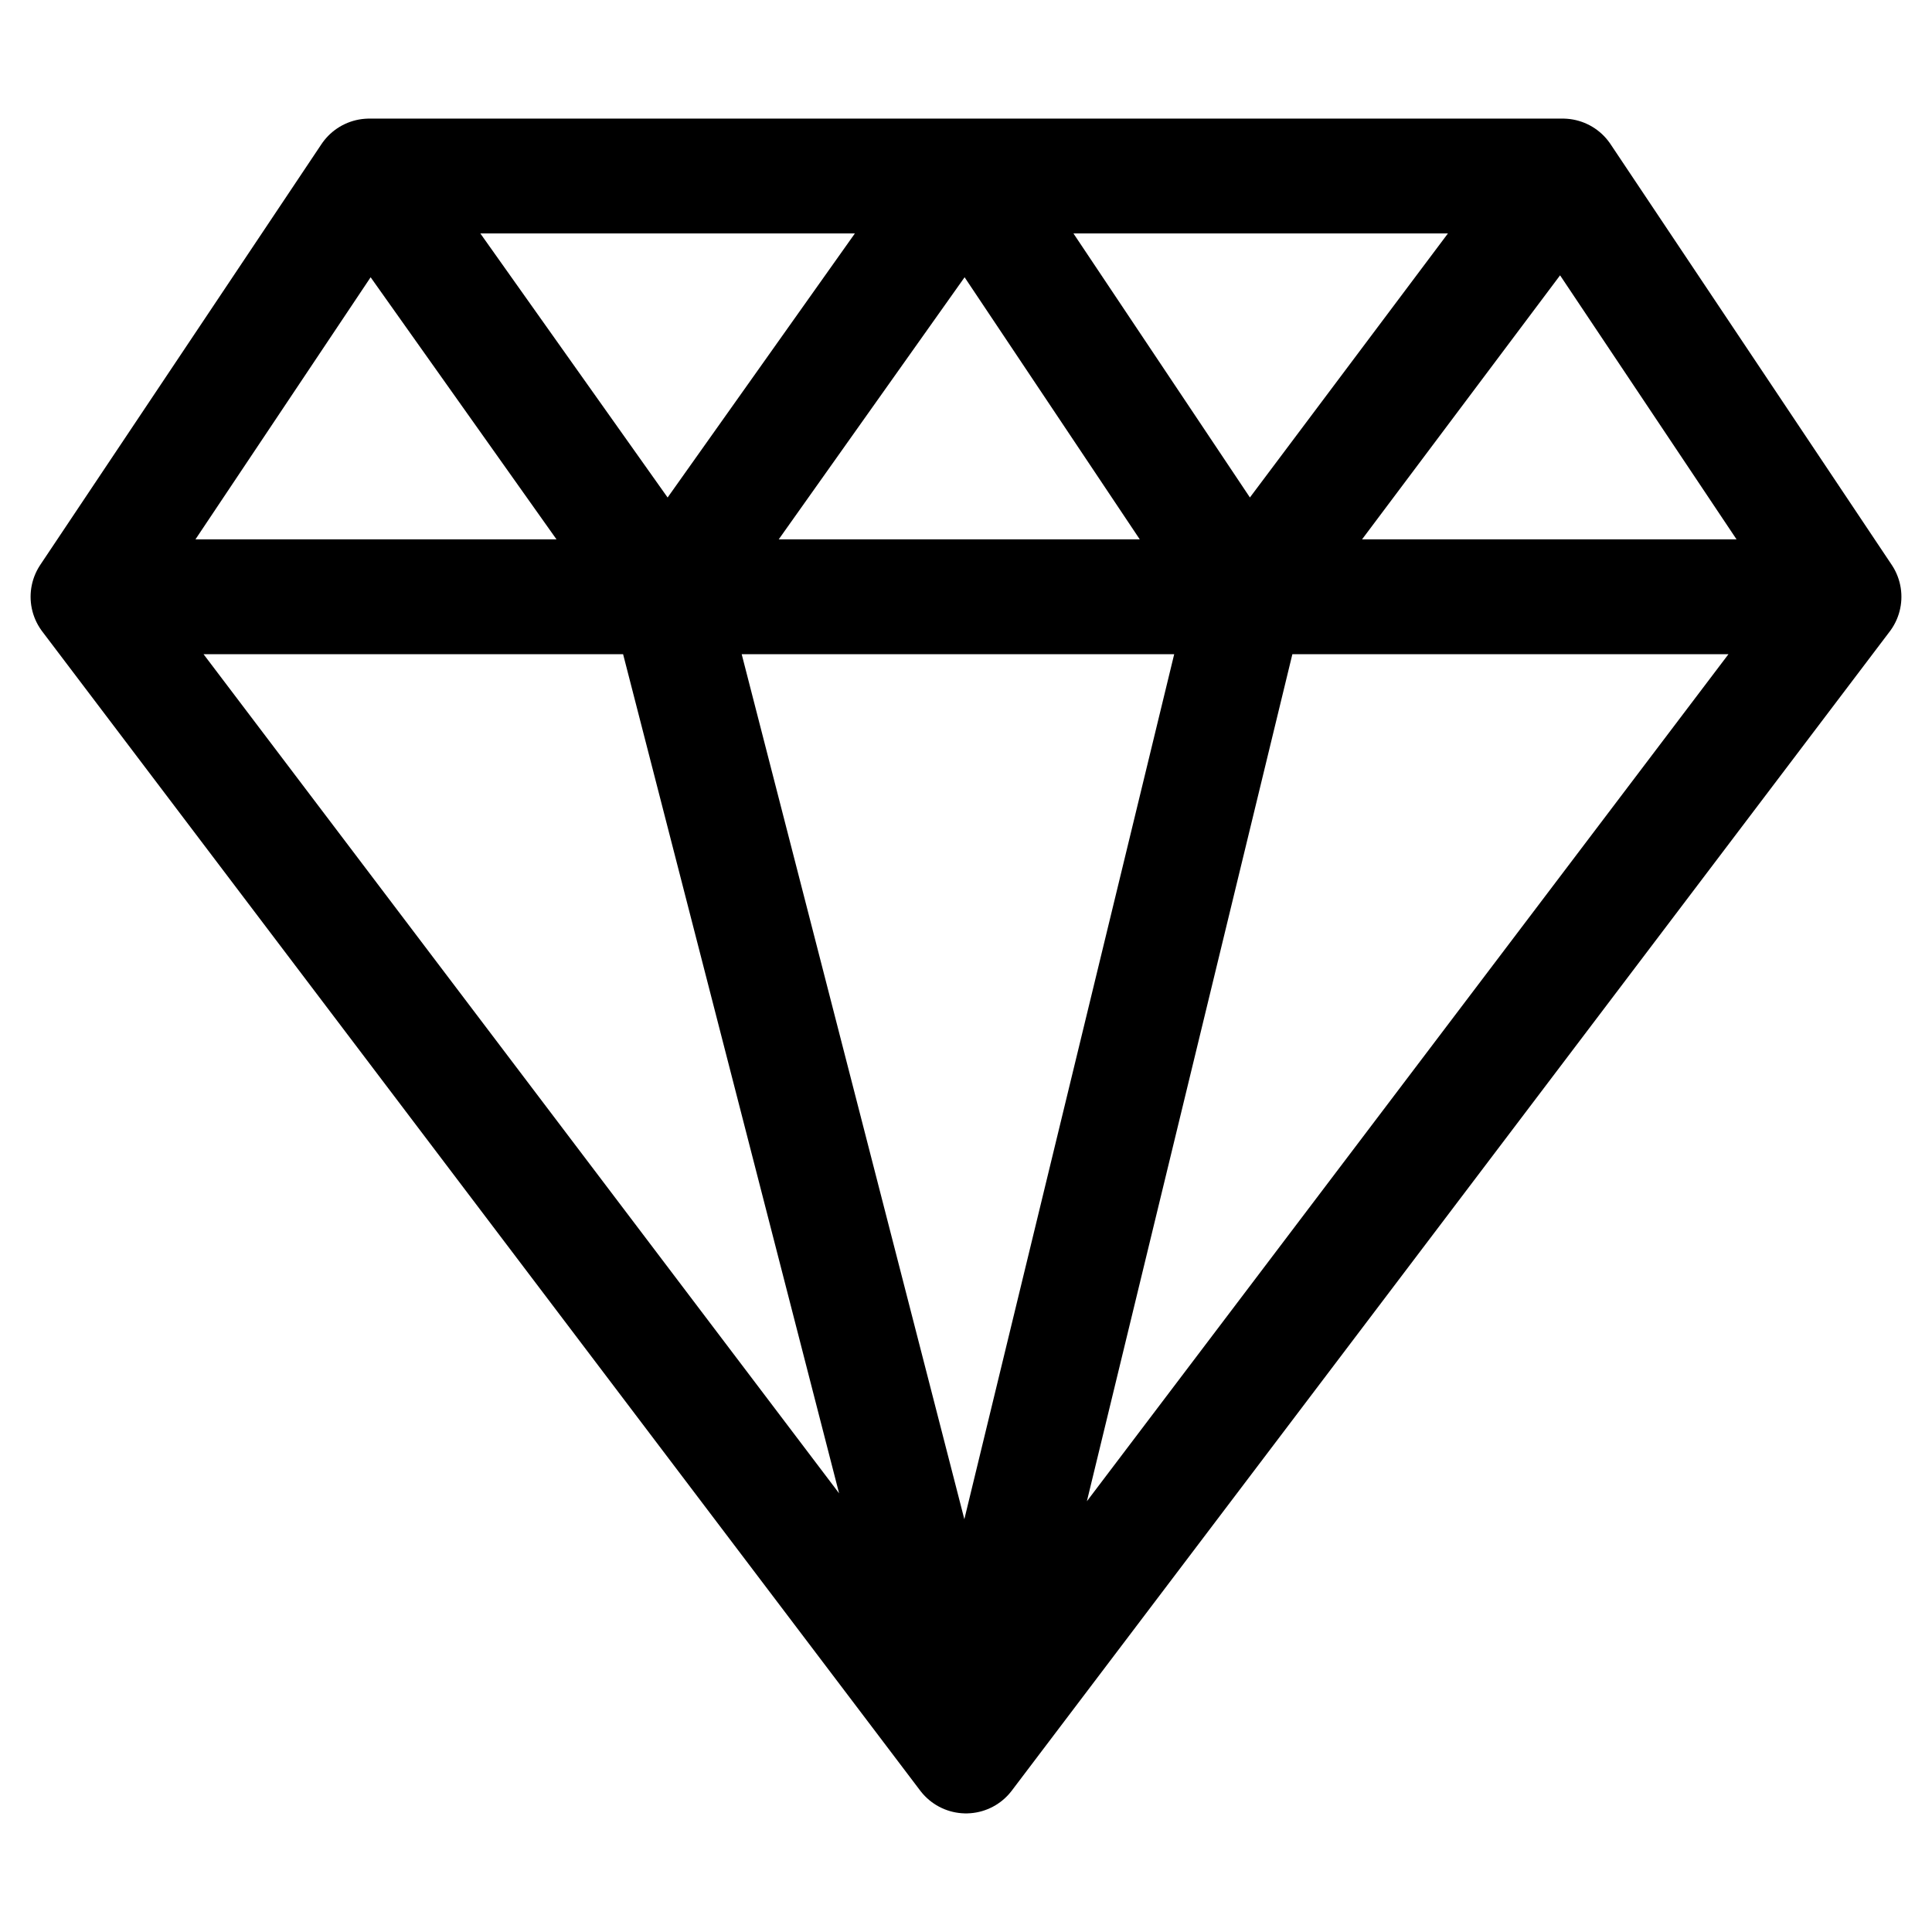
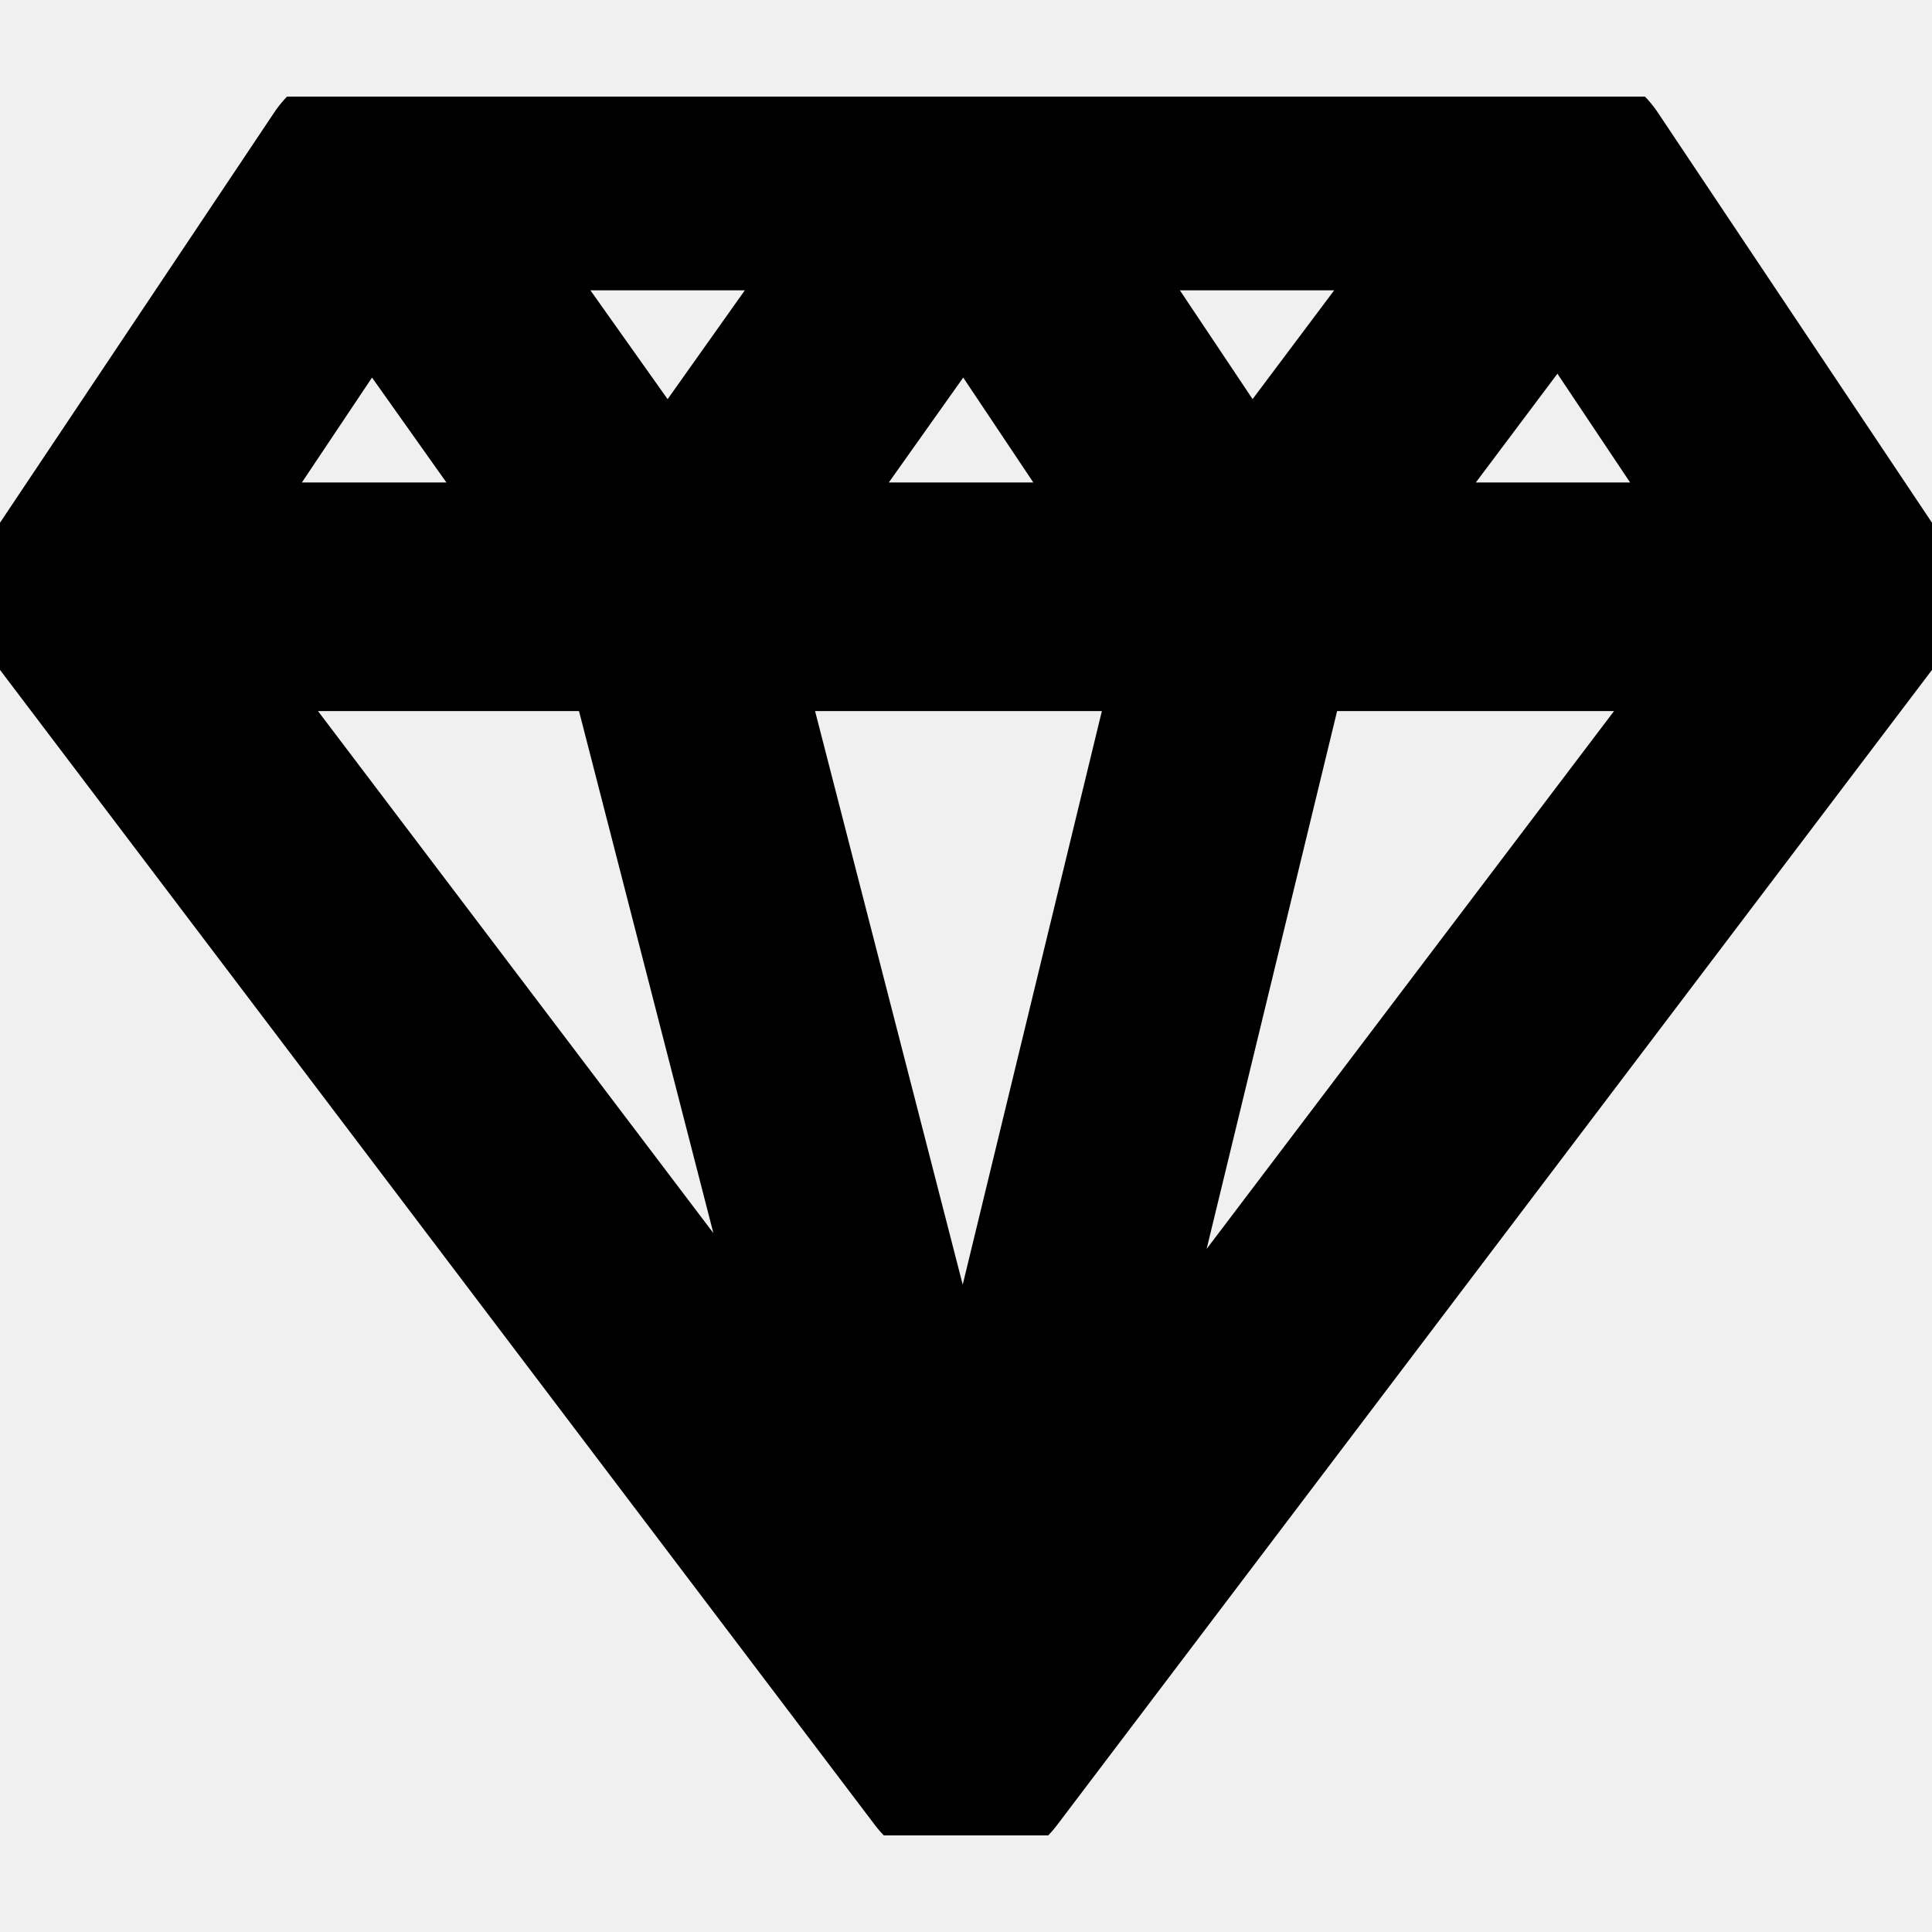
<svg xmlns="http://www.w3.org/2000/svg" viewBox="0 0 18.00 18.00">
  <defs>
    <style type="text/css">
    line, polyline, path, rect, circle {
      fill: none;
      stroke: #000000;
      stroke-linecap: round;
      stroke-linejoin: round;
      stroke-miterlimit: 10.00;
    }
  </style>
  </defs>
-   <rect width="100%" height="100%" style="stroke: none; fill: #FFFFFF;" />
+   <rect width="100%" height="100%" style="stroke: none; fill: none;" />
  <defs>
    <clipPath id="cpMHwxOHwxNy4xfDAuOQ==">
      <rect x="0.00" y="0.90" width="18.00" height="16.20" />
    </clipPath>
  </defs>
-   <polyline points="9.00,16.36 0.82,5.56 3.44,1.64 14.56,1.64 17.18,5.56 9.00,16.36 6.22,5.56 9.00,1.64 11.62,5.56 9.00,16.36 0.82,5.56 17.18,5.56 14.56,1.64 11.62,5.56 6.22,5.56 3.44,1.64 " style="stroke-width: 1.07;" clip-path="url(#cpMHwxOHwxNy4xfDAuOQ==)" />
+   <polyline points="9.00,16.36 0.82,5.56 3.44,1.64 14.56,1.64 17.18,5.56 9.00,16.36 6.22,5.56 9.00,1.64 11.62,5.56 9.00,16.36 0.82,5.56 17.18,5.56 14.56,1.64 11.62,5.56 6.22,5.56 3.44,1.64 " style="stroke-width: 2.13;" clip-path="url(#cpMHwxOHwxNy4xfDAuOQ==)" />
  <defs>
    <clipPath id="cpMHwxOHwxOHww">
      <rect x="0.00" y="0.00" width="18.00" height="18.00" />
    </clipPath>
  </defs>
</svg>
